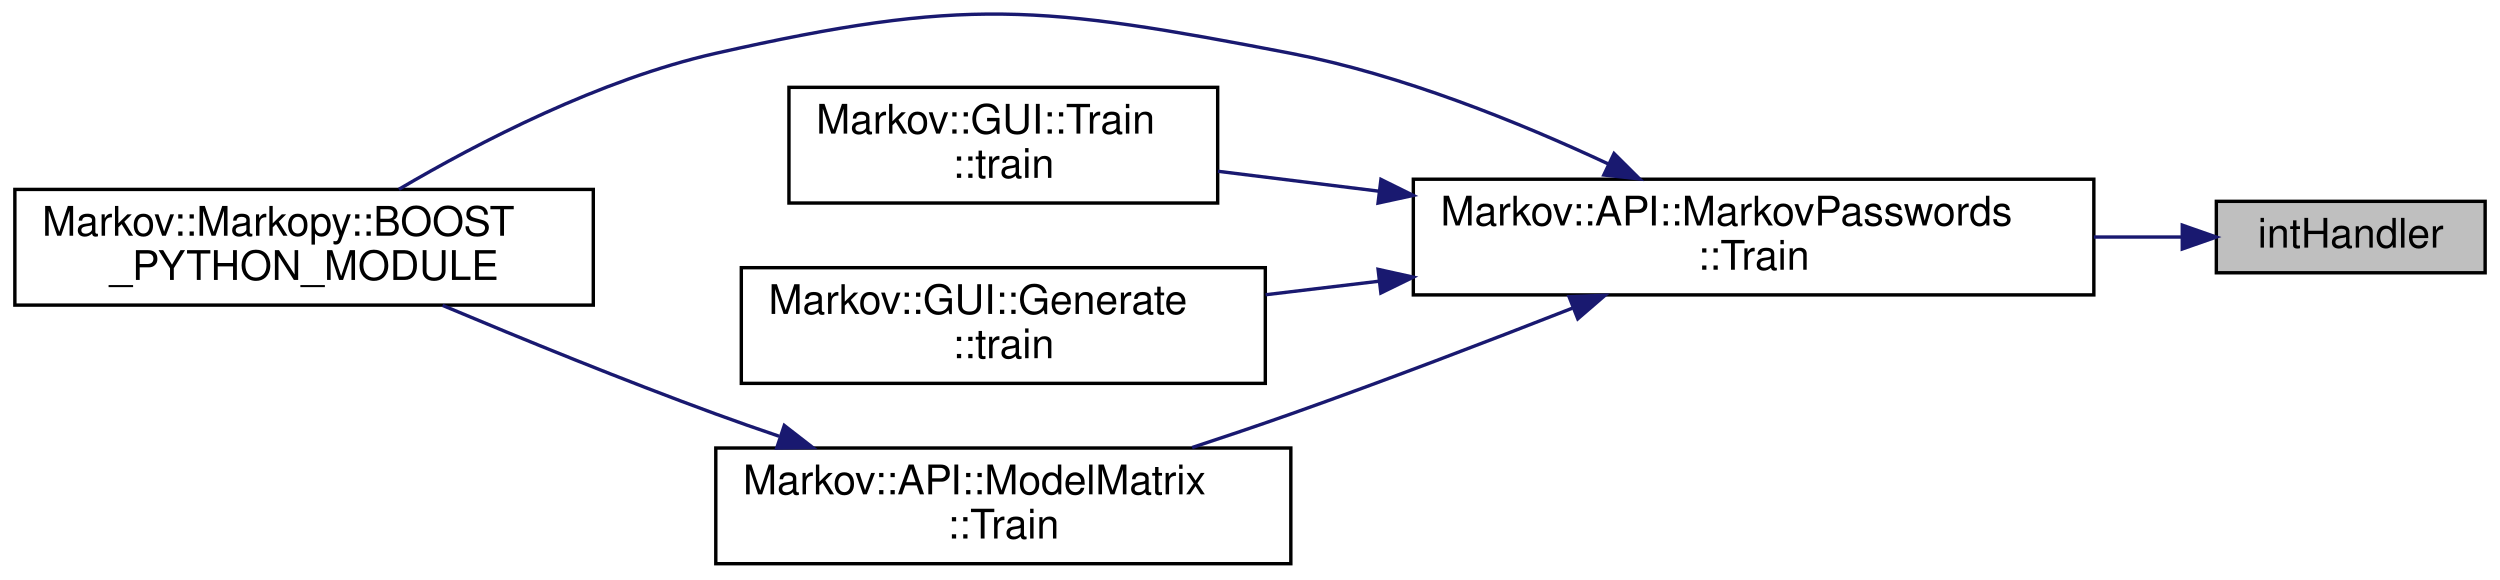
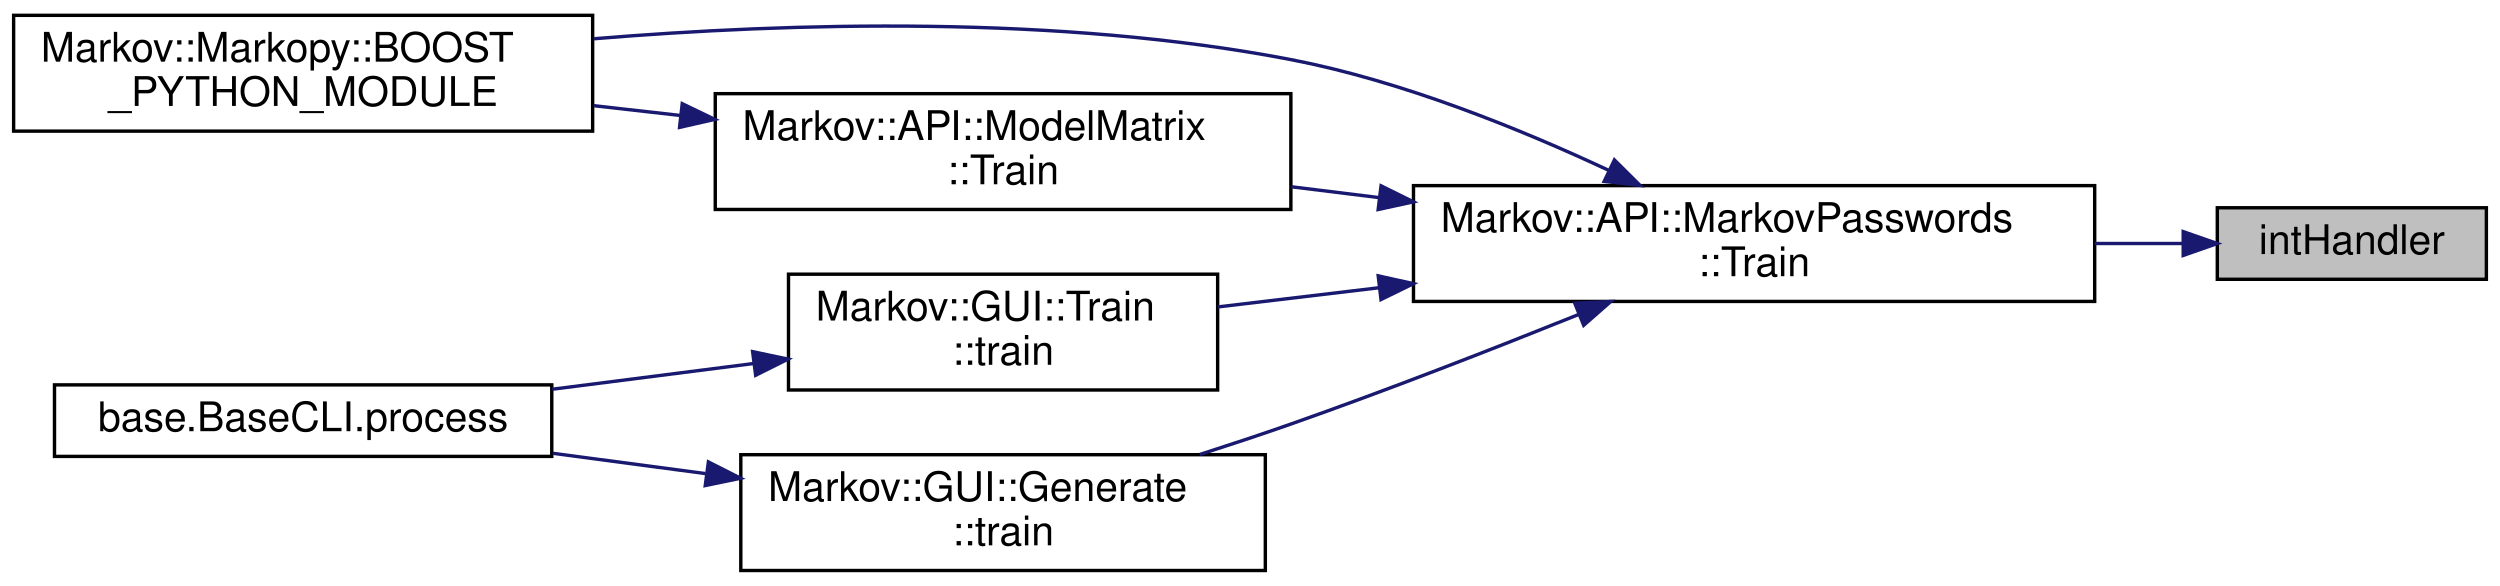
- <svg xmlns="http://www.w3.org/2000/svg" xmlns:xlink="http://www.w3.org/1999/xlink" width="734pt" height="170pt" viewBox="0.00 0.00 734.00 170.17">
-   <g id="graph0" class="graph" transform="scale(1 1) rotate(0) translate(4 166.17)">
+ <svg xmlns="http://www.w3.org/2000/svg" xmlns:xlink="http://www.w3.org/1999/xlink" width="734pt" height="172pt" viewBox="0.00 0.00 734.00 172.00">
+   <g id="graph0" class="graph" transform="scale(1 1) rotate(0) translate(4 168)">
    <g id="node1" class="node">
      <g id="a_node1">
        <a xlink:title=" ">
          <polygon fill="#bfbfbf" stroke="black" points="647,-86 647,-107 726,-107 726,-86 647,-86" />
          <text text-anchor="middle" x="686.5" y="-93.4" font-family="Helvetica,sans-Serif" font-size="12.00">intHandler</text>
        </a>
      </g>
    </g>
    <g id="node2" class="node">
      <g id="a_node2">
        <a xlink:href="class_markov_1_1_a_p_i_1_1_markov_passwords.html#a2fd4423ae3850e258dcb6b11a7feb9b2" target="_top" xlink:title="Train the model with the dataset file.">
          <polygon fill="none" stroke="black" points="411,-79.5 411,-113.5 611,-113.5 611,-79.5 411,-79.5" />
          <text text-anchor="start" x="419" y="-99.9" font-family="Helvetica,sans-Serif" font-size="12.00">Markov::API::MarkovPasswords</text>
          <text text-anchor="middle" x="511" y="-86.9" font-family="Helvetica,sans-Serif" font-size="12.00">::Train</text>
        </a>
      </g>
    </g>
    <g id="edge1" class="edge">
      <path fill="none" stroke="midnightblue" d="M636.94,-96.5C628.74,-96.5 619.97,-96.5 611.02,-96.5" />
      <polygon fill="midnightblue" stroke="midnightblue" points="636.99,-100 646.99,-96.5 636.99,-93 636.99,-100" />
    </g>
    <g id="node3" class="node">
      <g id="a_node3">
        <a xlink:href="namespace_markov_1_1_markopy.html#a379628c09859652215496b63af2bcac9" target="_top" xlink:title=" ">
-           <polygon fill="none" stroke="black" points="0,-76.5 0,-110.5 170,-110.5 170,-76.5 0,-76.5" />
-           <text text-anchor="start" x="8" y="-96.9" font-family="Helvetica,sans-Serif" font-size="12.00">Markov::Markopy::BOOST</text>
-           <text text-anchor="middle" x="85" y="-83.9" font-family="Helvetica,sans-Serif" font-size="12.00">_PYTHON_MODULE</text>
+           <polygon fill="none" stroke="black" points="0,-129.5 0,-163.5 170,-163.5 170,-129.5 0,-129.5" />
+           <text text-anchor="start" x="8" y="-149.9" font-family="Helvetica,sans-Serif" font-size="12.00">Markov::Markopy::BOOST</text>
+           <text text-anchor="middle" x="85" y="-136.9" font-family="Helvetica,sans-Serif" font-size="12.00">_PYTHON_MODULE</text>
        </a>
      </g>
    </g>
    <g id="edge2" class="edge">
-       <path fill="none" stroke="midnightblue" d="M468.32,-117.98C442.26,-130.17 407.56,-144.23 375,-150.5 301.24,-164.7 279.27,-167.02 206,-150.5 172.03,-142.84 136.38,-124.39 112.86,-110.54" />
+       <path fill="none" stroke="midnightblue" d="M468.32,-117.98C442.26,-130.17 407.56,-144.23 375,-150.5 307,-163.59 228.34,-161.41 170.26,-156.61" />
      <polygon fill="midnightblue" stroke="midnightblue" points="469.99,-121.05 477.51,-113.58 466.98,-114.74 469.99,-121.05" />
    </g>
    <g id="node4" class="node">
      <g id="a_node4">
        <a xlink:href="class_markov_1_1_g_u_i_1_1_train.html#a6f74c2948379df5e7f0d8eba96c97fb0" target="_top" xlink:title=" ">
-           <polygon fill="none" stroke="black" points="227.5,-106.5 227.5,-140.5 353.5,-140.5 353.5,-106.5 227.5,-106.5" />
-           <text text-anchor="start" x="235.5" y="-126.9" font-family="Helvetica,sans-Serif" font-size="12.00">Markov::GUI::Train</text>
-           <text text-anchor="middle" x="290.5" y="-113.9" font-family="Helvetica,sans-Serif" font-size="12.00">::train</text>
+           <polygon fill="none" stroke="black" points="227.5,-53.5 227.5,-87.5 353.5,-87.5 353.5,-53.5 227.5,-53.5" />
+           <text text-anchor="start" x="235.5" y="-73.9" font-family="Helvetica,sans-Serif" font-size="12.00">Markov::GUI::Train</text>
+           <text text-anchor="middle" x="290.5" y="-60.9" font-family="Helvetica,sans-Serif" font-size="12.00">::train</text>
        </a>
      </g>
    </g>
    <g id="edge3" class="edge">
-       <path fill="none" stroke="midnightblue" d="M400.88,-109.98C384.64,-111.99 368.4,-114 353.58,-115.83" />
+       <path fill="none" stroke="midnightblue" d="M400.88,-83.52C384.64,-81.58 368.4,-79.65 353.58,-77.89" />
+       <polygon fill="midnightblue" stroke="midnightblue" points="400.64,-87.01 410.98,-84.72 401.46,-80.06 400.64,-87.01" />
+     </g>
+     <g id="node6" class="node">
+       <g id="a_node6">
+         <a xlink:href="class_markov_1_1_g_u_i_1_1_generate.html#af5f5d0fcc5530157d882e35e35d1649e" target="_top" xlink:title=" ">
+           <polygon fill="none" stroke="black" points="213.5,-0.5 213.5,-34.5 367.5,-34.5 367.5,-0.5 213.5,-0.5" />
+           <text text-anchor="start" x="221.5" y="-20.9" font-family="Helvetica,sans-Serif" font-size="12.00">Markov::GUI::Generate</text>
+           <text text-anchor="middle" x="290.5" y="-7.9" font-family="Helvetica,sans-Serif" font-size="12.00">::train</text>
+         </a>
+       </g>
+     </g>
+     <g id="edge5" class="edge">
+       <path fill="none" stroke="midnightblue" d="M459.57,-75.7C434.33,-65.55 403.23,-53.42 375,-43.5 366.41,-40.48 357.25,-37.45 348.28,-34.57" />
+       <polygon fill="midnightblue" stroke="midnightblue" points="458.35,-78.98 468.93,-79.48 460.97,-72.49 458.35,-78.98" />
+     </g>
+     <g id="node7" class="node">
+       <g id="a_node7">
+         <a xlink:href="class_markov_1_1_a_p_i_1_1_model_matrix.html#af42d40d7a5c80f0dfe126a574a17f423" target="_top" xlink:title="Train the model with the dataset file.">
+           <polygon fill="none" stroke="black" points="206,-106.5 206,-140.5 375,-140.5 375,-106.5 206,-106.5" />
+           <text text-anchor="start" x="214" y="-126.9" font-family="Helvetica,sans-Serif" font-size="12.00">Markov::API::ModelMatrix</text>
+           <text text-anchor="middle" x="290.5" y="-113.9" font-family="Helvetica,sans-Serif" font-size="12.00">::Train</text>
+         </a>
+       </g>
+     </g>
+     <g id="edge7" class="edge">
+       <path fill="none" stroke="midnightblue" d="M400.85,-109.99C392.22,-111.05 383.58,-112.12 375.16,-113.16" />
      <polygon fill="midnightblue" stroke="midnightblue" points="401.48,-113.44 410.98,-108.74 400.63,-106.49 401.48,-113.44" />
    </g>
    <g id="node5" class="node">
      <g id="a_node5">
-         <a xlink:href="class_markov_1_1_g_u_i_1_1_generate.html#af5f5d0fcc5530157d882e35e35d1649e" target="_top" xlink:title=" ">
-           <polygon fill="none" stroke="black" points="213.5,-53.5 213.5,-87.5 367.5,-87.5 367.5,-53.5 213.5,-53.5" />
-           <text text-anchor="start" x="221.5" y="-73.9" font-family="Helvetica,sans-Serif" font-size="12.00">Markov::GUI::Generate</text>
-           <text text-anchor="middle" x="290.5" y="-60.9" font-family="Helvetica,sans-Serif" font-size="12.00">::train</text>
+         <a xlink:href="classbase_1_1_base_c_l_i.html#a81415f28ab1efa8b74cb6d5fe063a2d3" target="_top" xlink:title=" ">
+           <polygon fill="none" stroke="black" points="12,-34 12,-55 158,-55 158,-34 12,-34" />
+           <text text-anchor="middle" x="85" y="-41.4" font-family="Helvetica,sans-Serif" font-size="12.00">base.BaseCLI.process</text>
        </a>
      </g>
    </g>
    <g id="edge4" class="edge">
-       <path fill="none" stroke="midnightblue" d="M400.71,-83.5C389.51,-82.16 378.32,-80.83 367.59,-79.55" />
-       <polygon fill="midnightblue" stroke="midnightblue" points="400.64,-87.01 410.98,-84.72 401.46,-80.06 400.64,-87.01" />
-     </g>
-     <g id="node6" class="node">
-       <g id="a_node6">
-         <a xlink:href="class_markov_1_1_a_p_i_1_1_model_matrix.html#af42d40d7a5c80f0dfe126a574a17f423" target="_top" xlink:title="Train the model with the dataset file.">
-           <polygon fill="none" stroke="black" points="206,-0.5 206,-34.5 375,-34.5 375,-0.5 206,-0.5" />
-           <text text-anchor="start" x="214" y="-20.9" font-family="Helvetica,sans-Serif" font-size="12.00">Markov::API::ModelMatrix</text>
-           <text text-anchor="middle" x="290.5" y="-7.9" font-family="Helvetica,sans-Serif" font-size="12.00">::Train</text>
-         </a>
-       </g>
-     </g>
-     <g id="edge5" class="edge">
-       <path fill="none" stroke="midnightblue" d="M457.74,-75.6C432.81,-65.83 402.49,-54.23 375,-44.5 365.66,-41.2 355.69,-37.83 345.99,-34.64" />
-       <polygon fill="midnightblue" stroke="midnightblue" points="456.77,-78.98 467.36,-79.39 459.33,-72.47 456.77,-78.98" />
+       <path fill="none" stroke="midnightblue" d="M217.16,-61.26C197.99,-58.81 177.29,-56.16 158.13,-53.72" />
+       <polygon fill="midnightblue" stroke="midnightblue" points="216.97,-64.76 227.34,-62.56 217.86,-57.82 216.97,-64.76" />
    </g>
    <g id="edge6" class="edge">
-       <path fill="none" stroke="midnightblue" d="M224.61,-37.96C218.3,-40.1 212.01,-42.3 206,-44.5 178.94,-54.38 148.94,-66.63 125.71,-76.41" />
-       <polygon fill="midnightblue" stroke="midnightblue" points="226.13,-41.13 234.5,-34.64 223.91,-34.5 226.13,-41.13" />
+       <path fill="none" stroke="midnightblue" d="M203.17,-28.95C188.21,-30.94 172.8,-32.98 158.27,-34.91" />
+       <polygon fill="midnightblue" stroke="midnightblue" points="203.98,-32.38 213.43,-27.59 203.06,-25.44 203.98,-32.38" />
+     </g>
+     <g id="edge8" class="edge">
+       <path fill="none" stroke="midnightblue" d="M195.89,-134.08C187.36,-135.04 178.75,-136.02 170.31,-136.97" />
+       <polygon fill="midnightblue" stroke="midnightblue" points="196.3,-137.56 205.85,-132.95 195.52,-130.6 196.3,-137.56" />
    </g>
  </g>
</svg>
